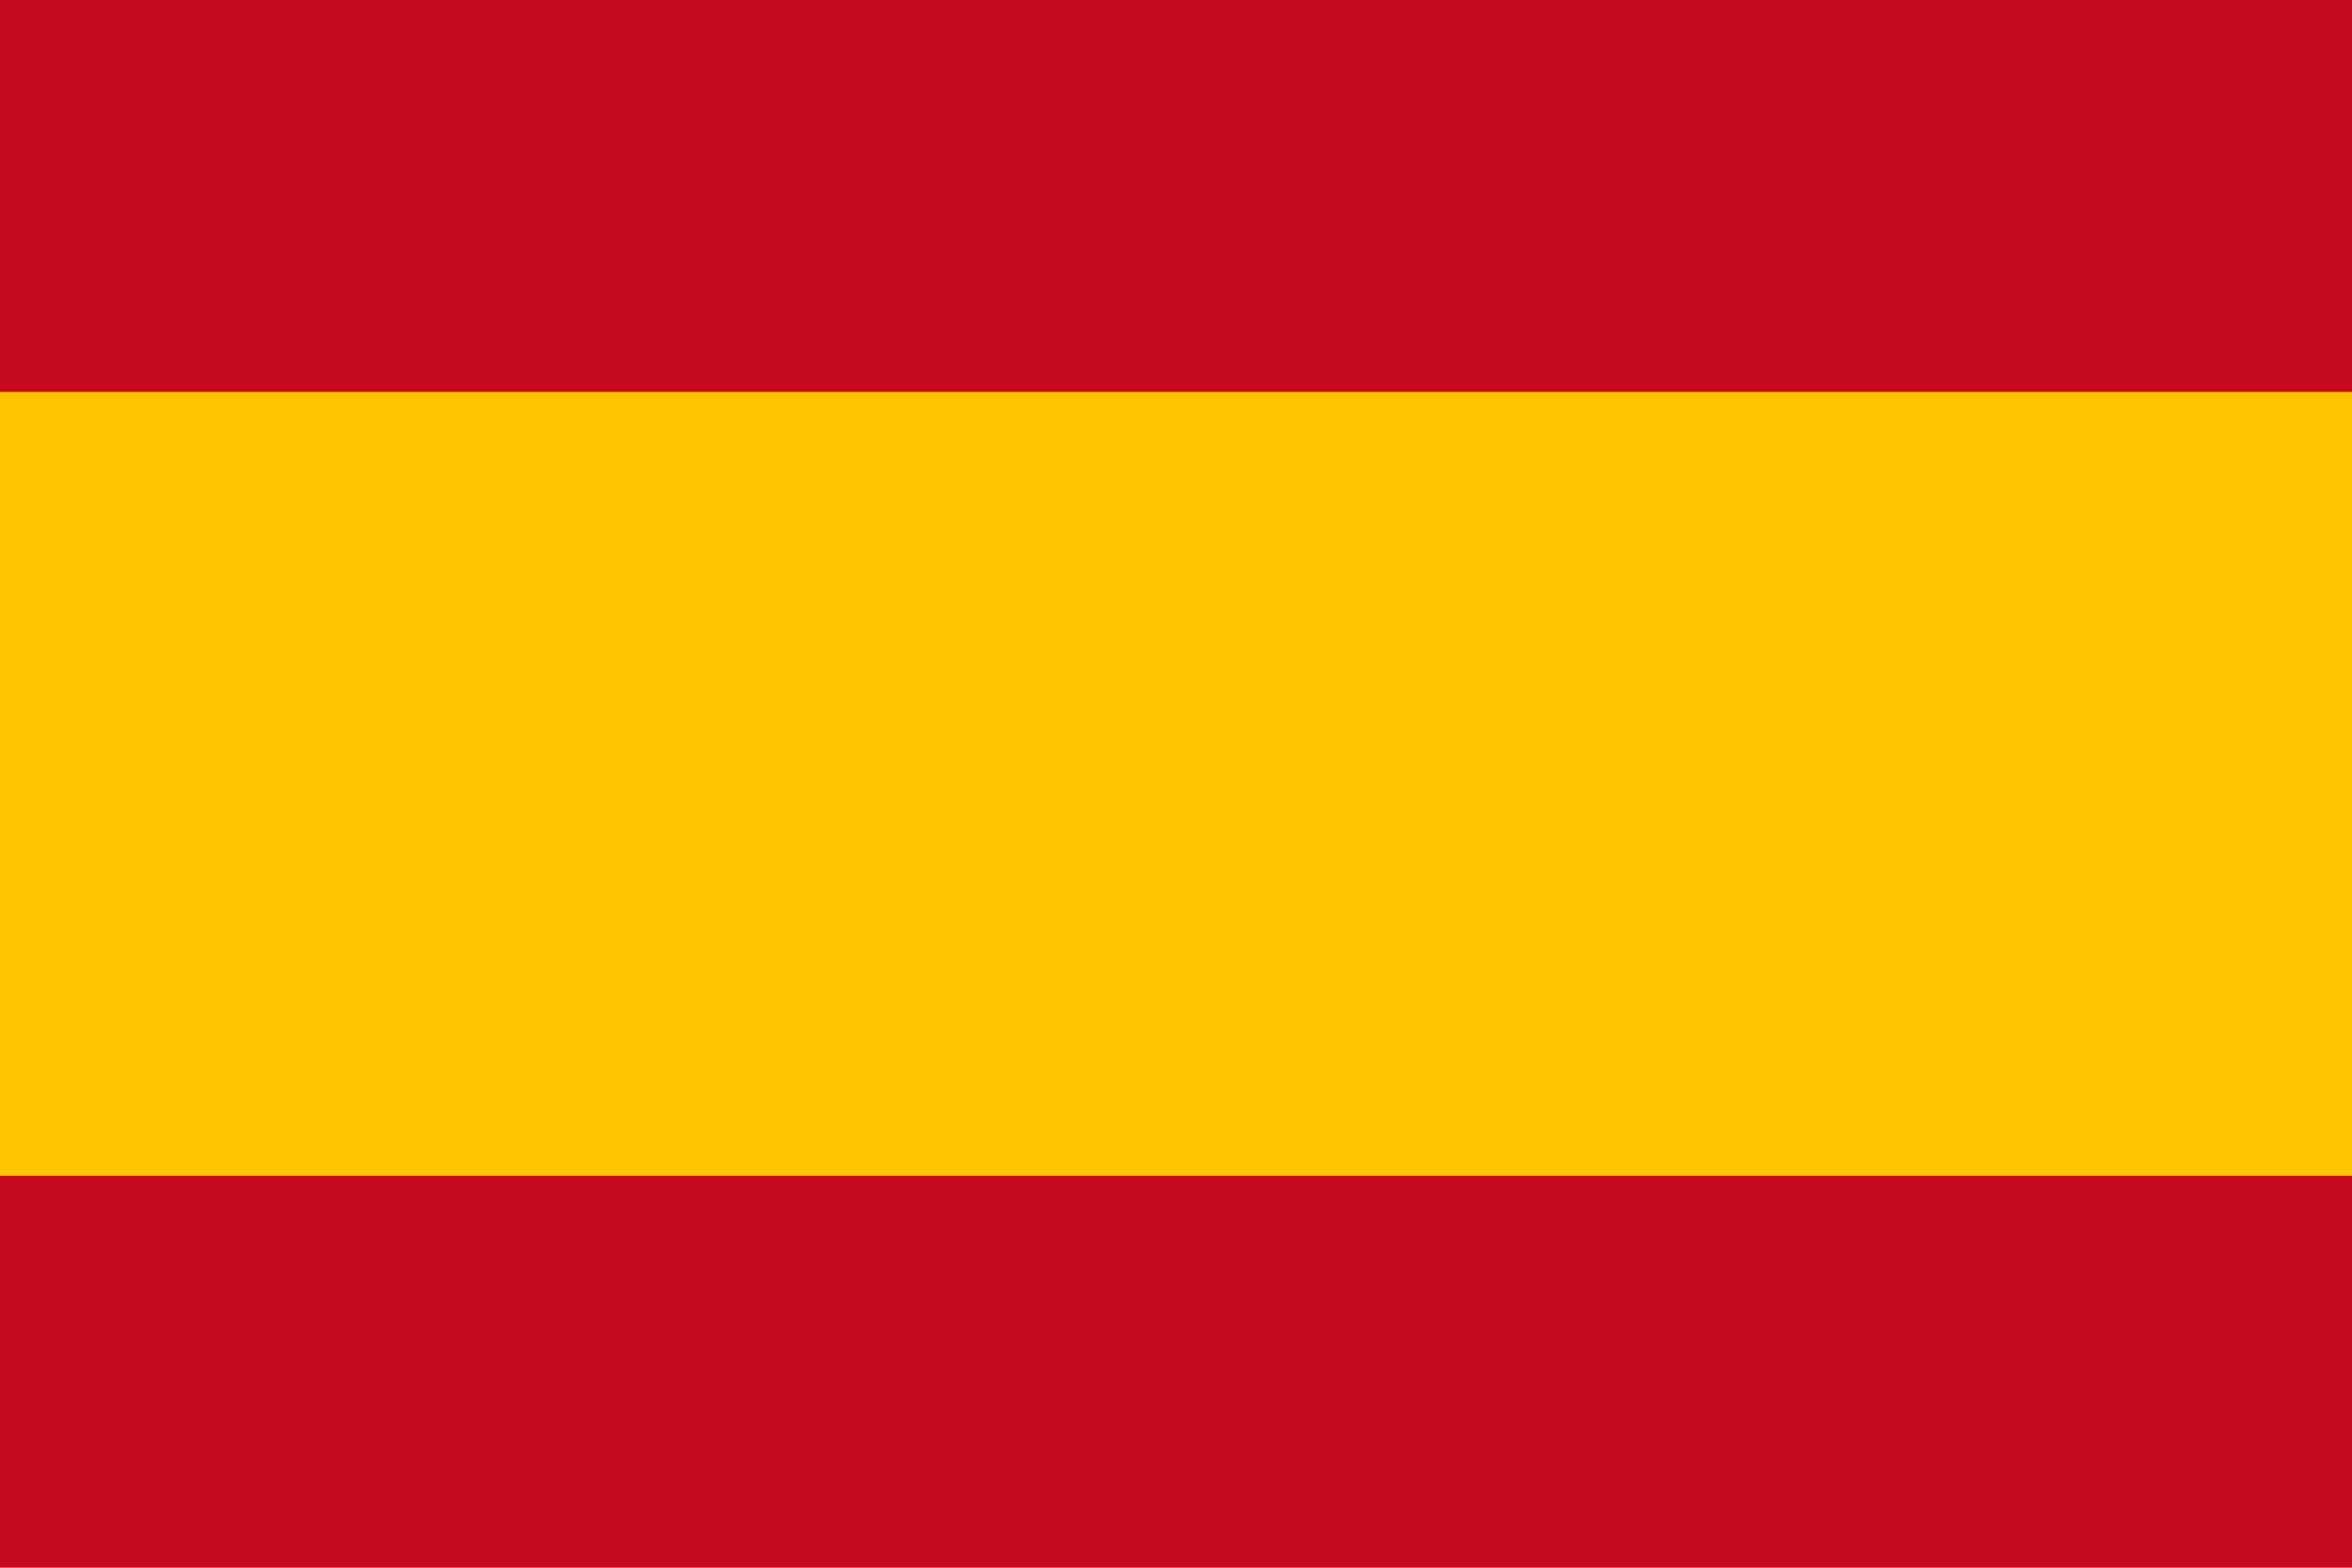
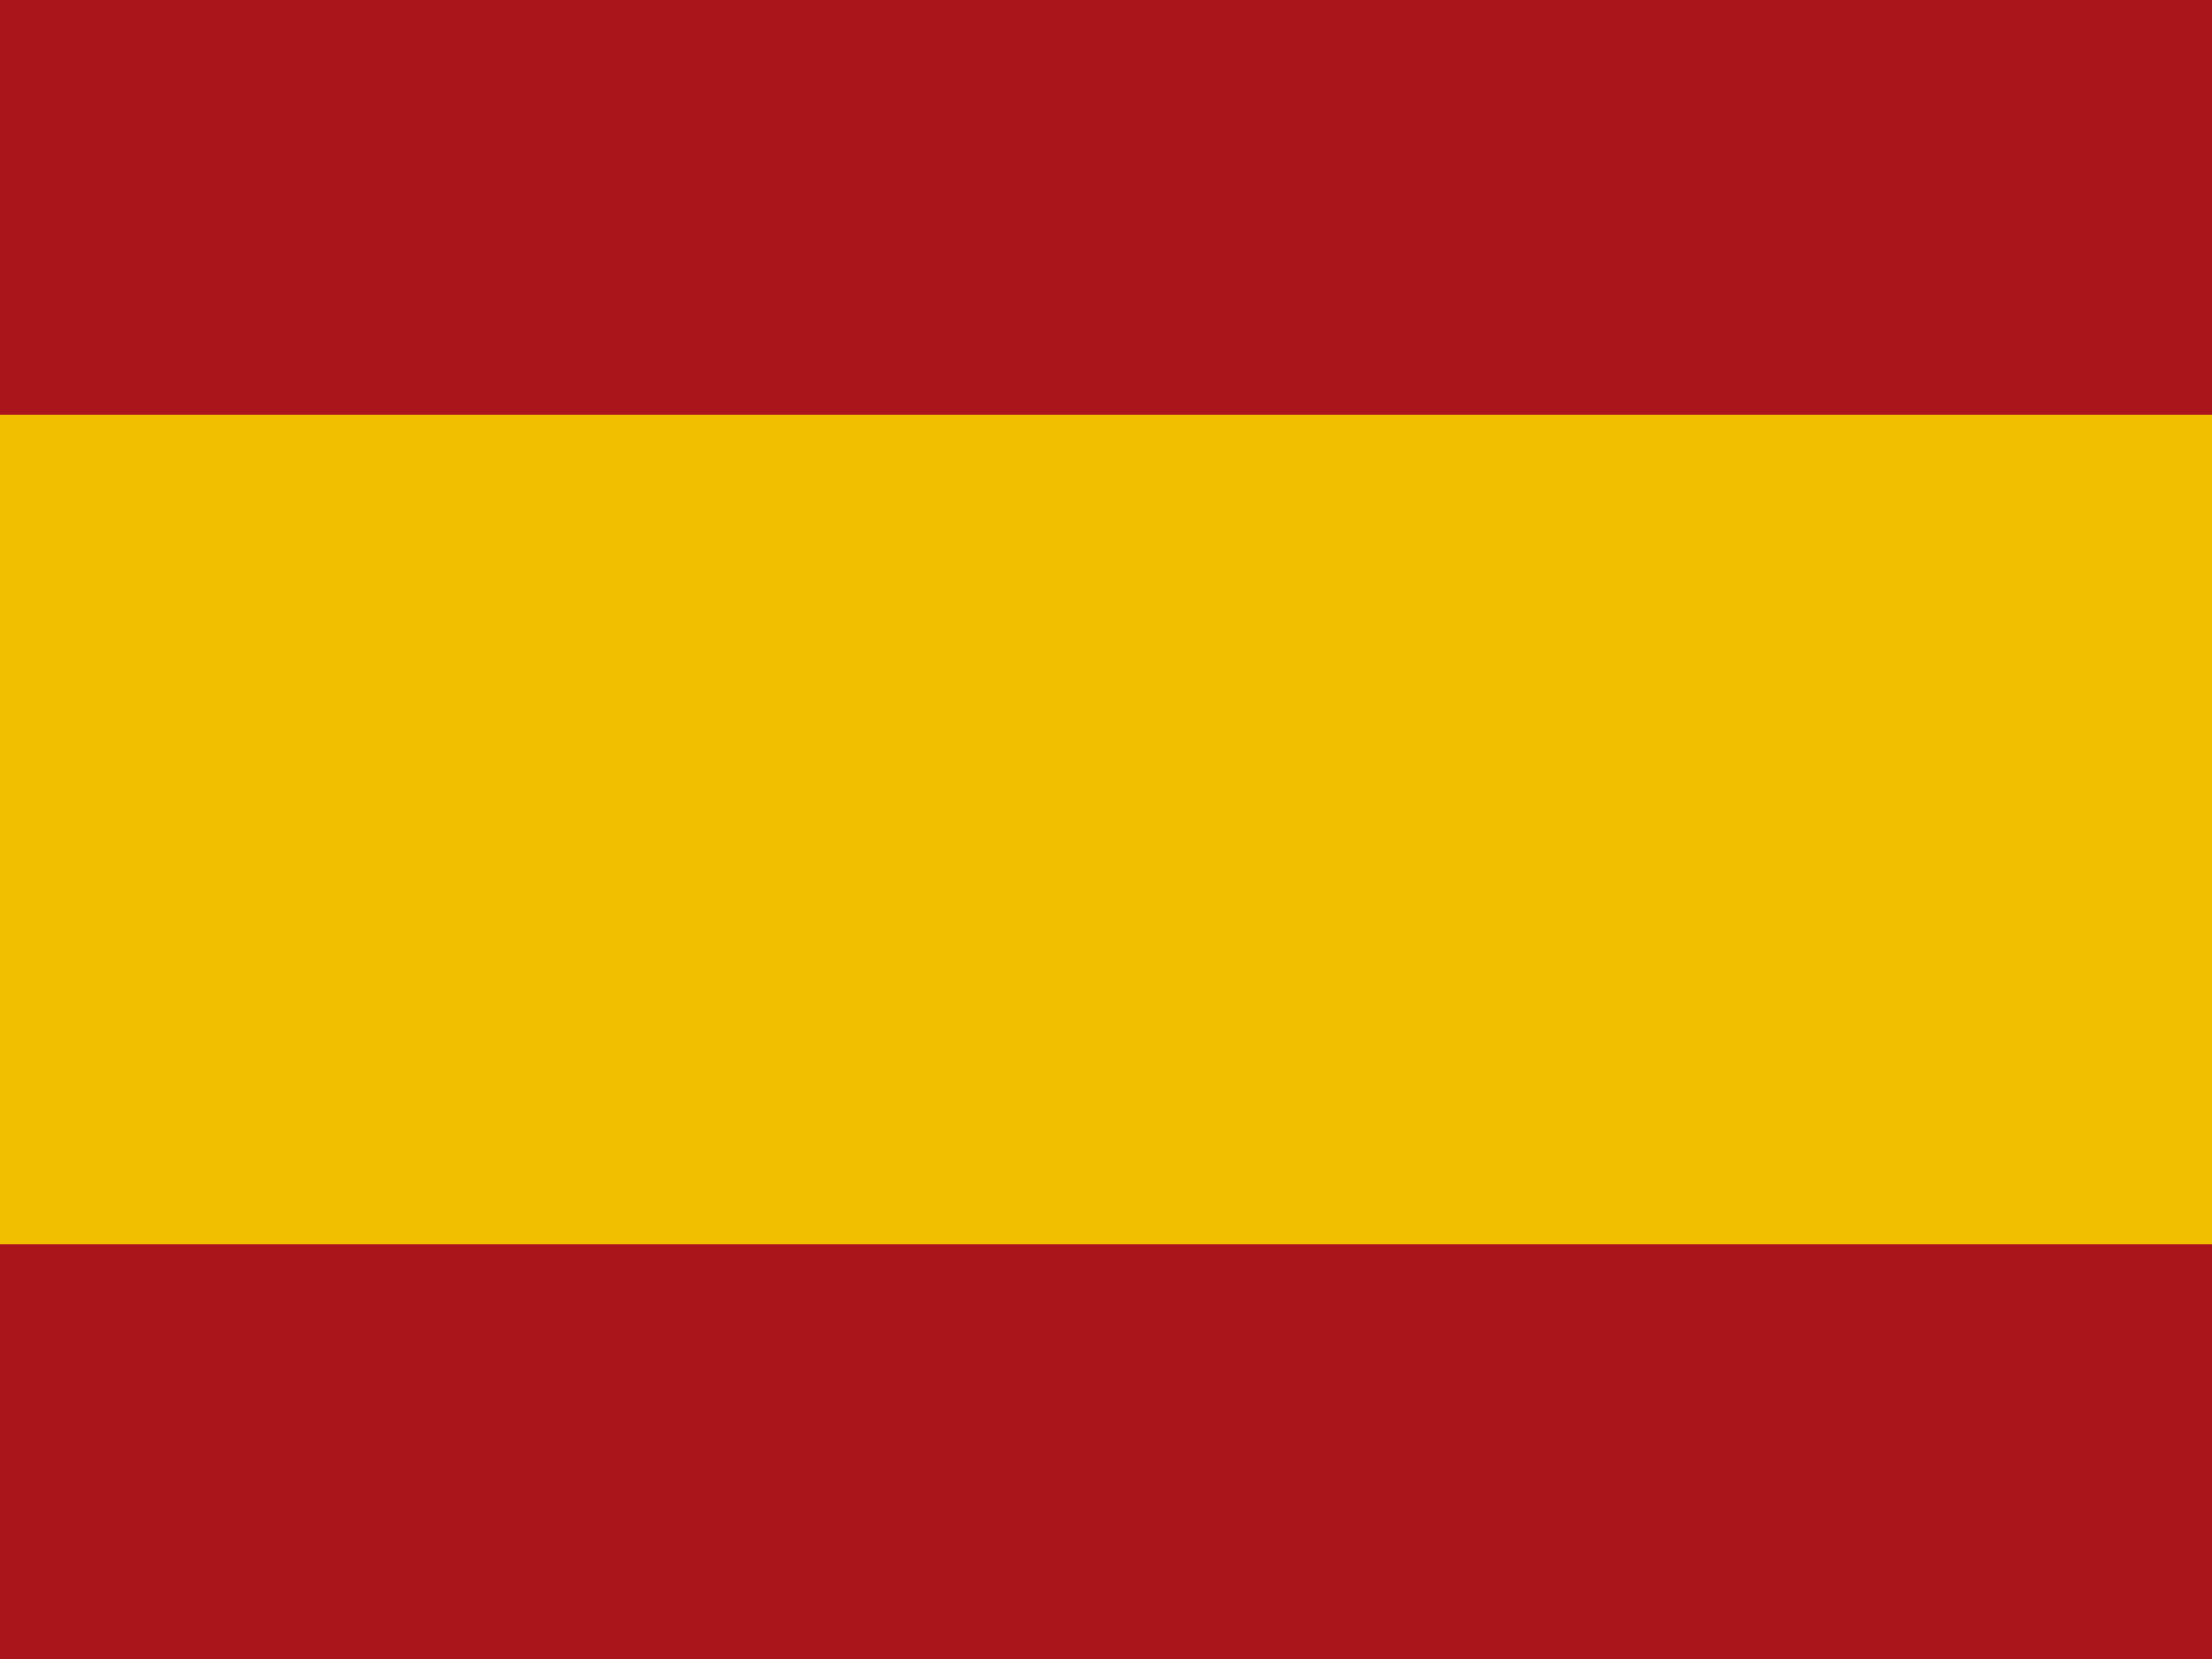
- <svg xmlns="http://www.w3.org/2000/svg" width="750" height="500" viewBox="0 0 750 500">
-   <rect width="750" height="500" style="fill: #c60b1e" />
-   <rect y="125" width="750" height="250" style="fill: #ffc400" />
+ <svg xmlns="http://www.w3.org/2000/svg" width="640" height="480" viewBox="0 0 640 480">
+   <path d="M0,0H640V480H0V0Z" style="fill: #aa151b" />
+   <path d="M0,120H640V360H0V120Z" style="fill: #f1bf00" />
</svg>
